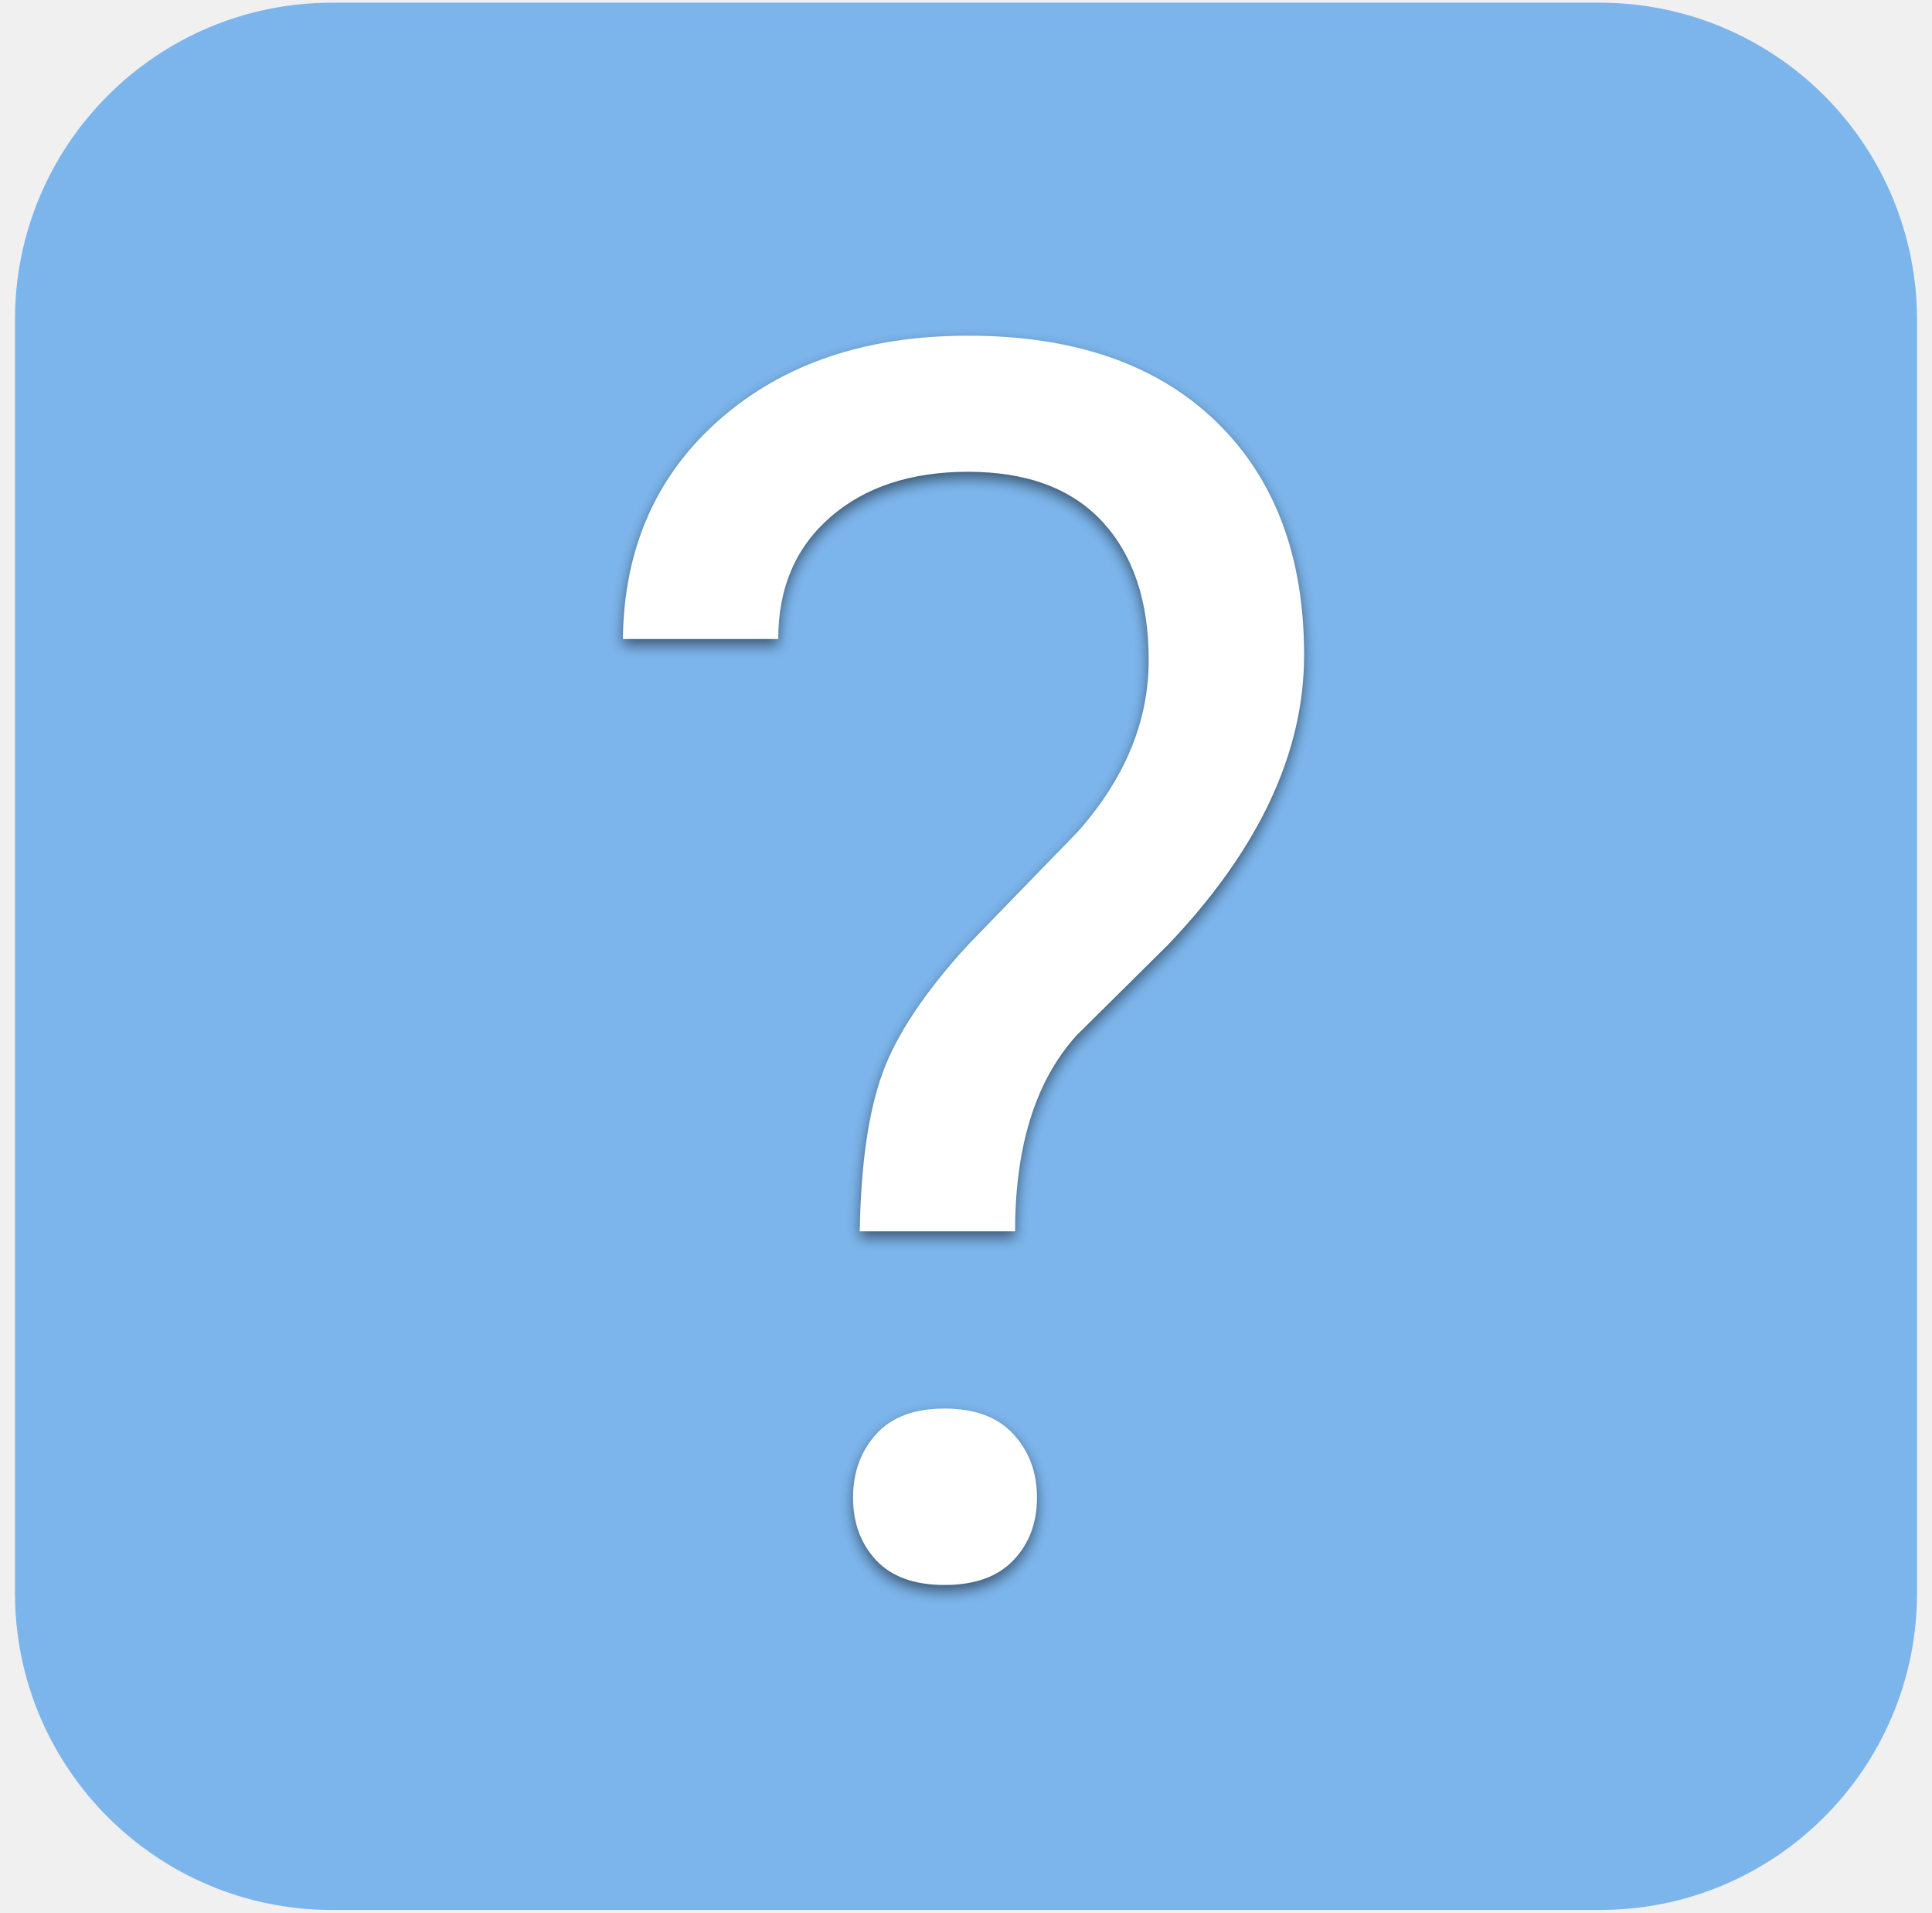
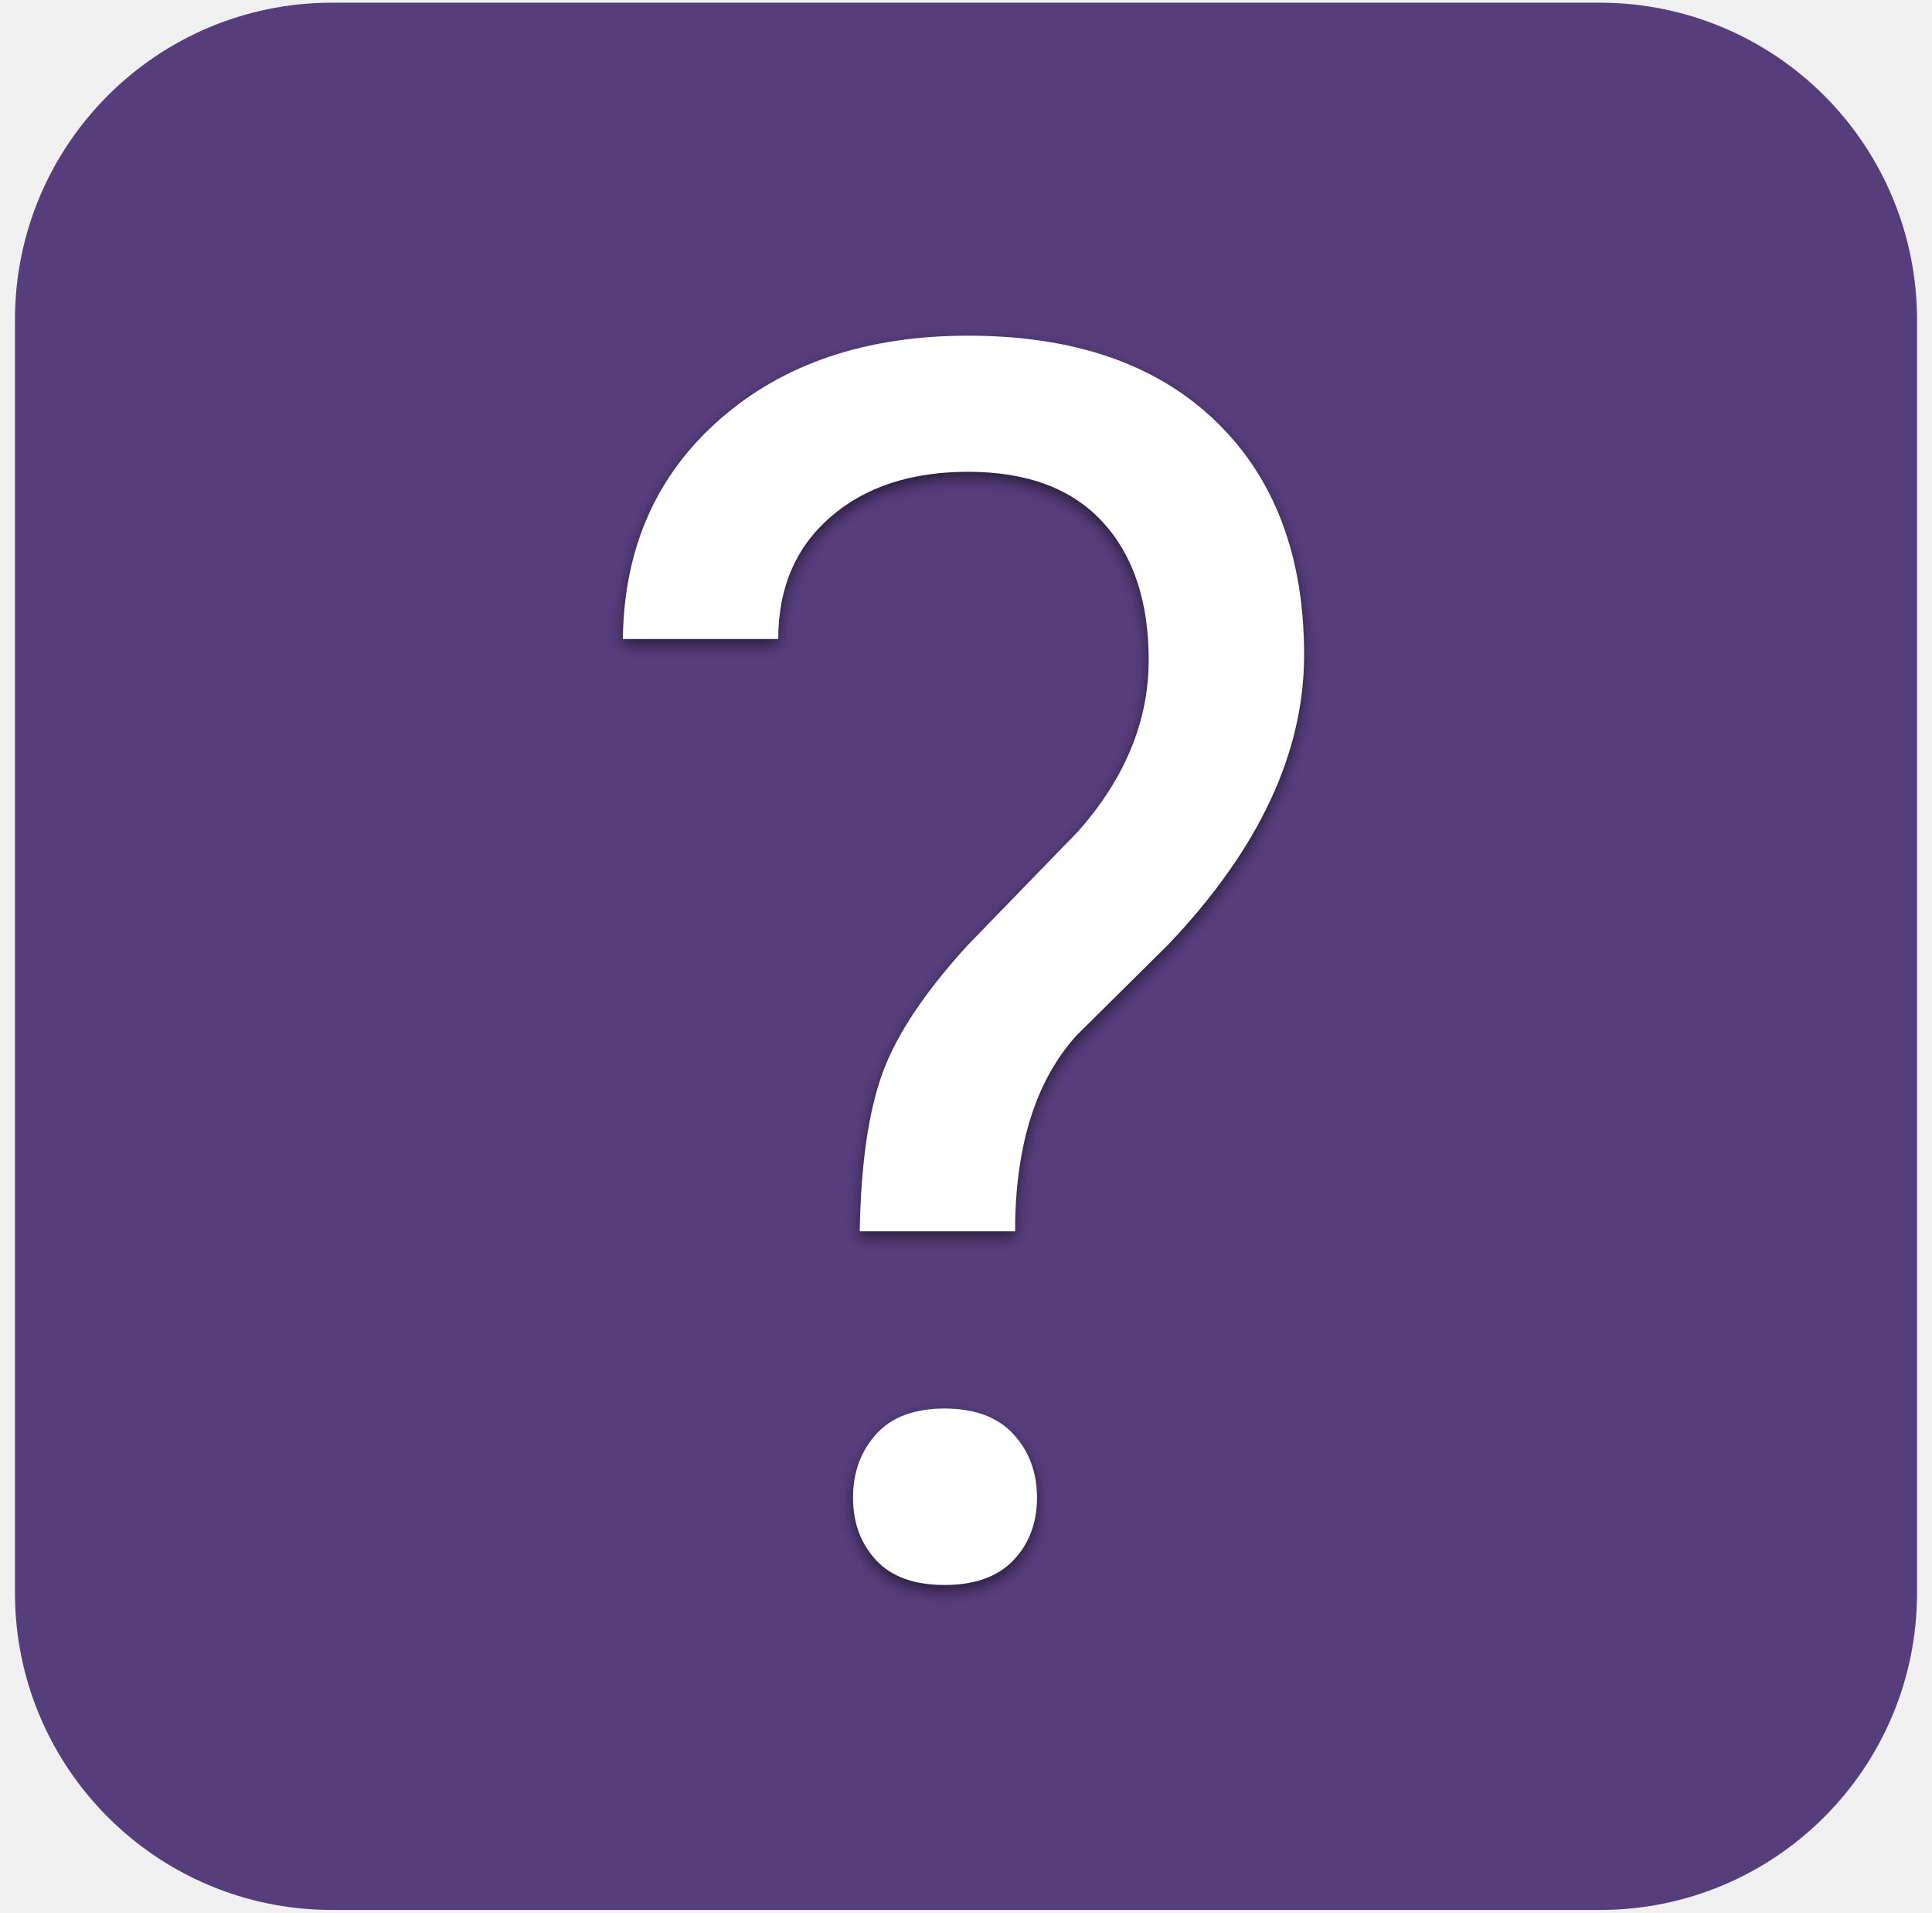
<svg xmlns="http://www.w3.org/2000/svg" xmlns:xlink="http://www.w3.org/1999/xlink" version="1.1" viewBox="0.0 0.0 598.948 592.848" fill="none" stroke="none" stroke-linecap="square" stroke-miterlimit="10">
  <clipPath id="p.0">
    <path d="m0 0l598.947 0l0 592.848l-598.947 0l0 -592.848z" clip-rule="nonzero" />
  </clipPath>
  <g clip-path="url(#p.0)">
    <path fill="#000000" fill-opacity="0.0" d="m0 0l598.947 0l0 592.848l-598.947 0z" fill-rule="evenodd" />
-     <path fill="#7cb5ec" d="m4.638 99.114l0 0c0 -54.279 44.002 -98.28 98.28 -98.28l393.109 0l0 0c26.065 0 51.063 10.354 69.495 28.786c18.431 18.431 28.786 43.429 28.786 69.495l0 394.621c0 54.279 -44.002 98.28 -98.28 98.28l-393.109 0c-54.279 0 -98.28 -44.002 -98.28 -98.28z" fill-rule="evenodd" />
+     <path fill="#563d7c" d="m4.638 99.114l0 0c0 -54.279 44.002 -98.28 98.28 -98.28l393.109 0l0 0c26.065 0 51.063 10.354 69.495 28.786c18.431 18.431 28.786 43.429 28.786 69.495l0 394.621c0 54.279 -44.002 98.28 -98.28 98.28l-393.109 0c-54.279 0 -98.28 -44.002 -98.28 -98.28z" fill-rule="evenodd" />
    <g filter="url(#shadowFilter-p.1)">
      <use xlink:href="#p.1" transform="matrix(1.0 0.0 0.0 1.0 0.0 2.0)" />
    </g>
    <defs>
      <filter id="shadowFilter-p.1" filterUnits="userSpaceOnUse">
        <feGaussianBlur in="SourceAlpha" stdDeviation="2.0" result="blur" />
        <feComponentTransfer in="blur" color-interpolation-filters="sRGB">
          <feFuncR type="linear" slope="0" intercept="0.0" />
          <feFuncG type="linear" slope="0" intercept="0.0" />
          <feFuncB type="linear" slope="0" intercept="0.0" />
          <feFuncA type="linear" slope="0.5" intercept="0" />
        </feComponentTransfer>
      </filter>
    </defs>
    <g id="p.1">
      <path fill="#000000" fill-opacity="0.0" d="m59.205 79.606l480.535 0l0 433.638l-480.535 0z" fill-rule="evenodd" />
      <path fill="#ffffff" d="m266.531 381.66q0.516 -31.0 7.031 -48.969q6.516 -17.969 26.562 -39.844l34.109 -35.156q21.875 -24.734 21.875 -53.109q0 -27.344 -14.328 -42.844q-14.312 -15.5 -41.656 -15.5q-26.562 0 -42.719 14.062q-16.141 14.062 -16.141 37.766l-48.172 0q0.516 -42.188 30.078 -68.094q29.562 -25.922 76.953 -25.922q49.219 0 76.688 26.437q27.484 26.438 27.484 72.531q0 45.562 -42.188 89.828l-28.391 28.125q-19.016 21.094 -19.016 60.688l-48.172 0zm-2.078 82.547q0 -11.719 7.156 -19.656q7.156 -7.953 21.219 -7.953q14.062 0 21.359 7.953q7.297 7.938 7.297 19.656q0 11.719 -7.297 19.406q-7.297 7.672 -21.359 7.672q-14.062 0 -21.219 -7.672q-7.156 -7.688 -7.156 -19.406z" fill-rule="nonzero" />
    </g>
  </g>
</svg>
